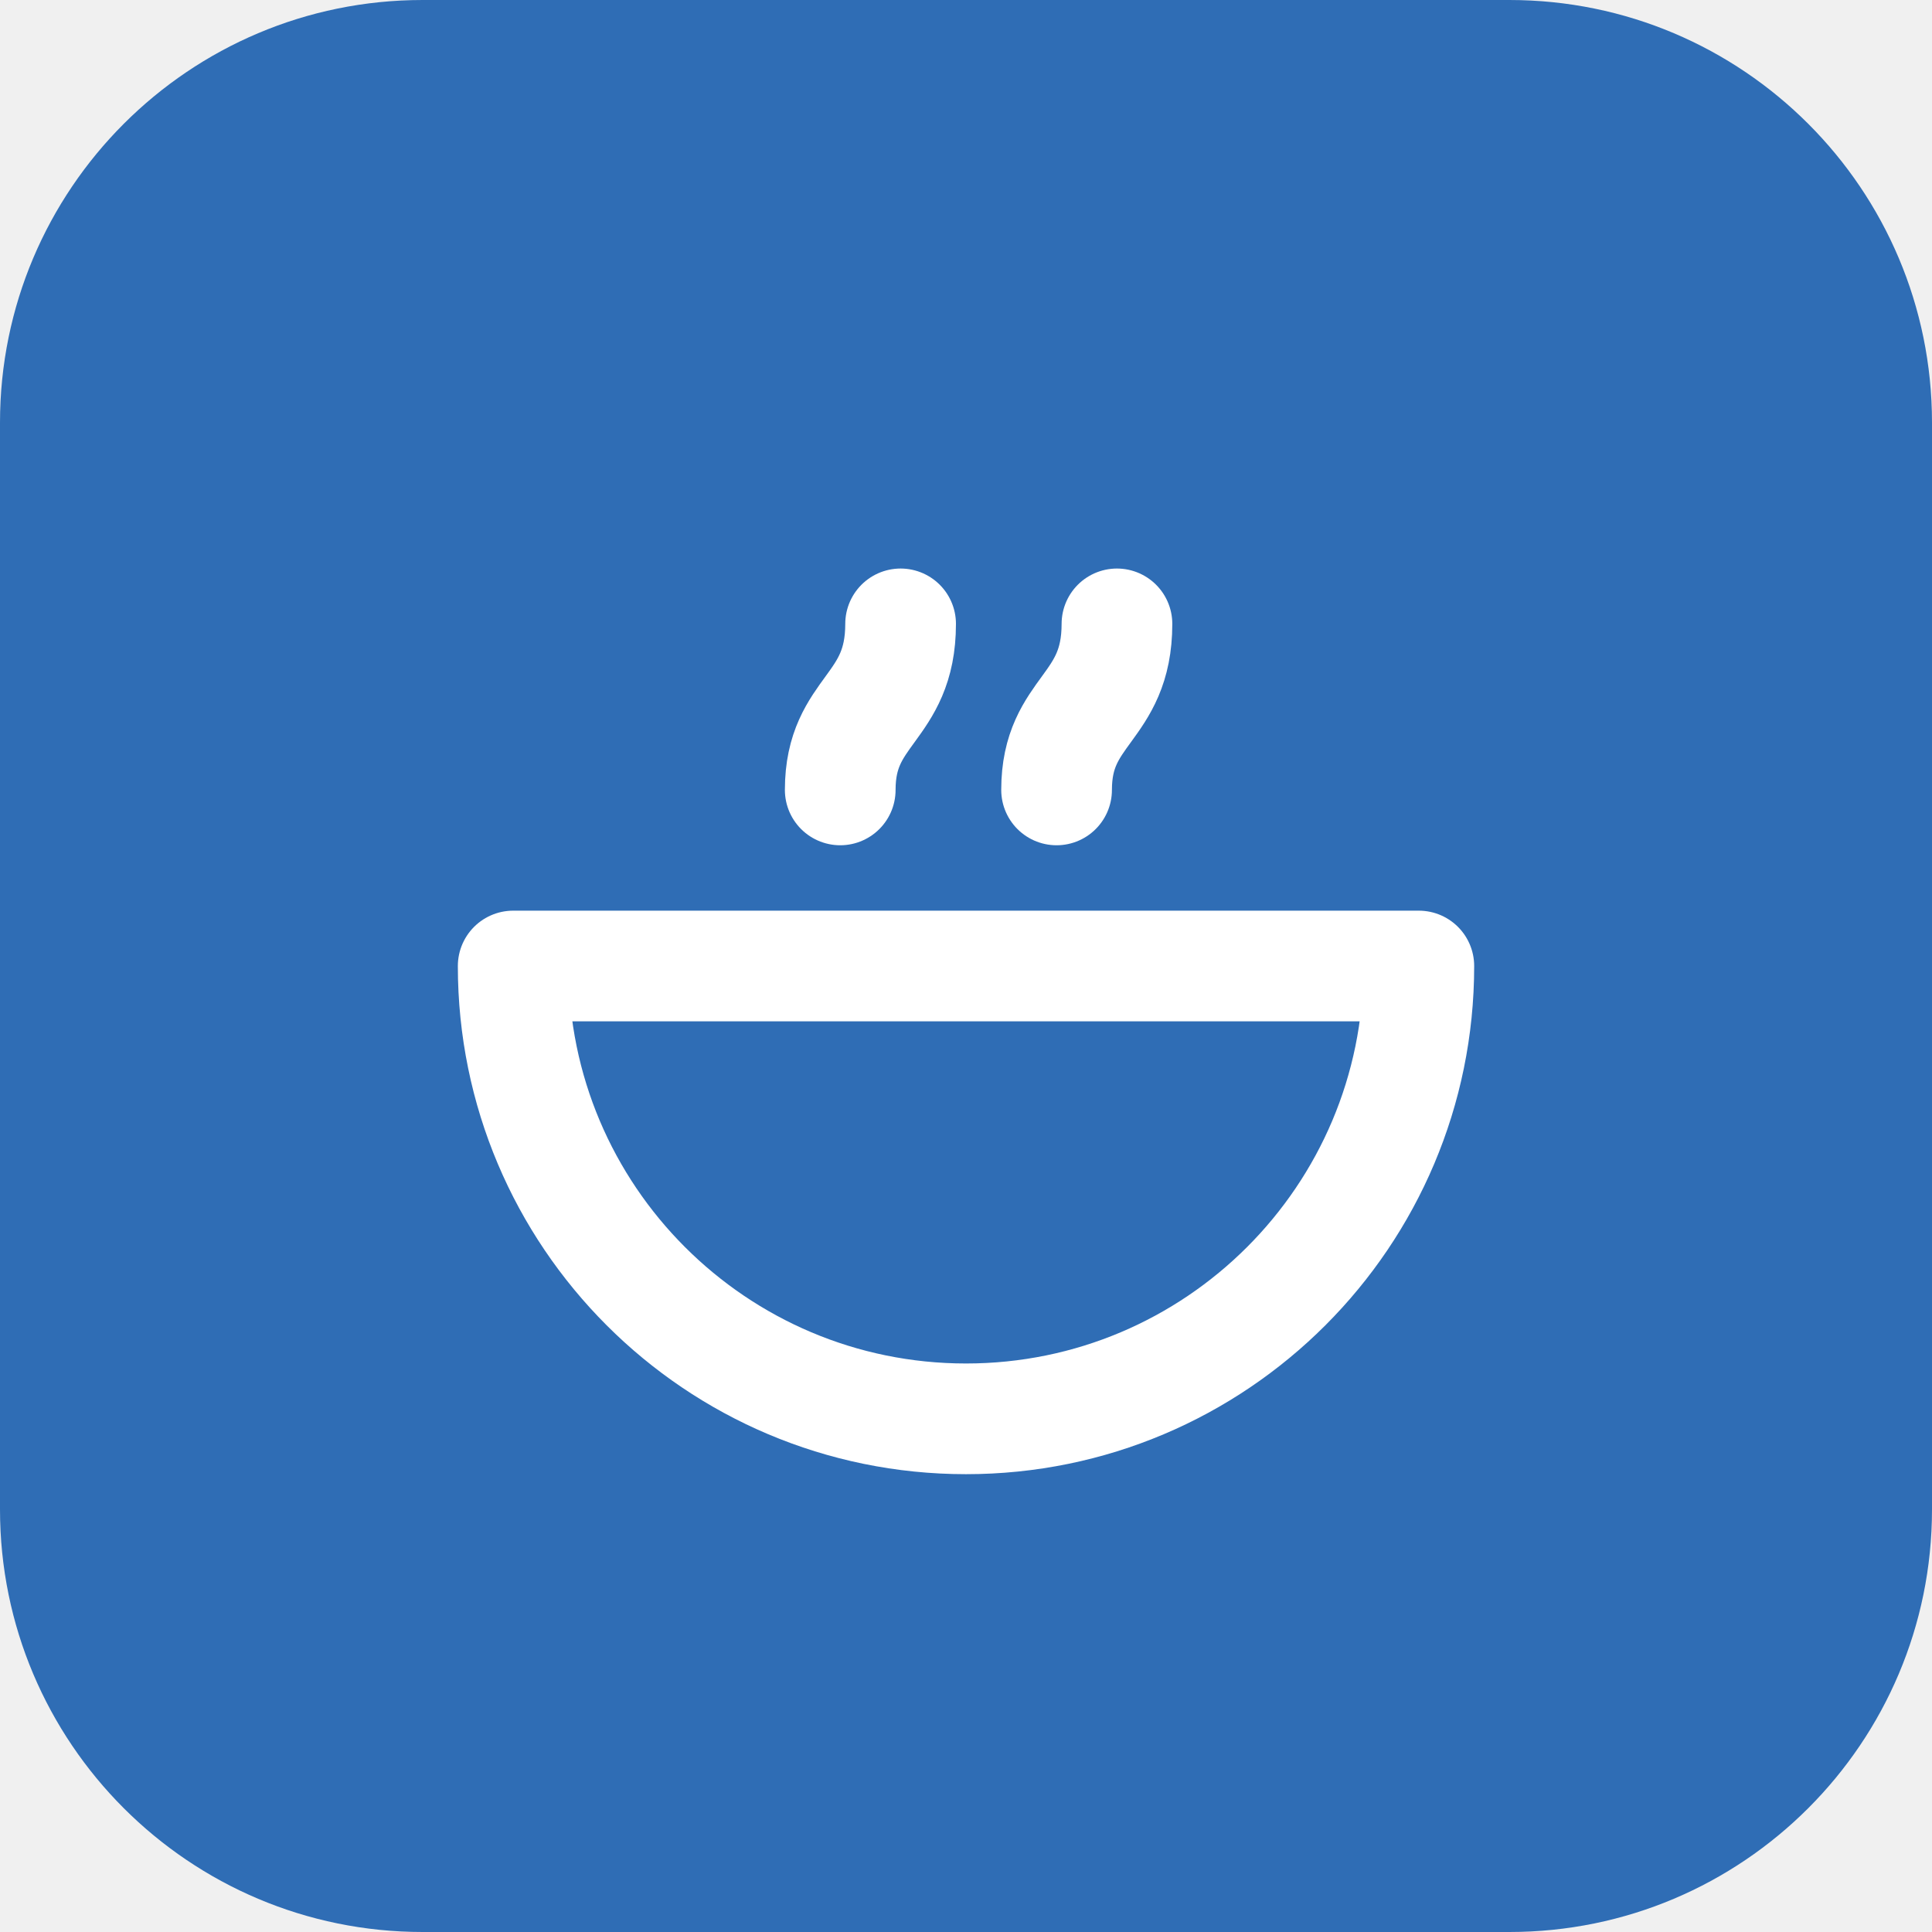
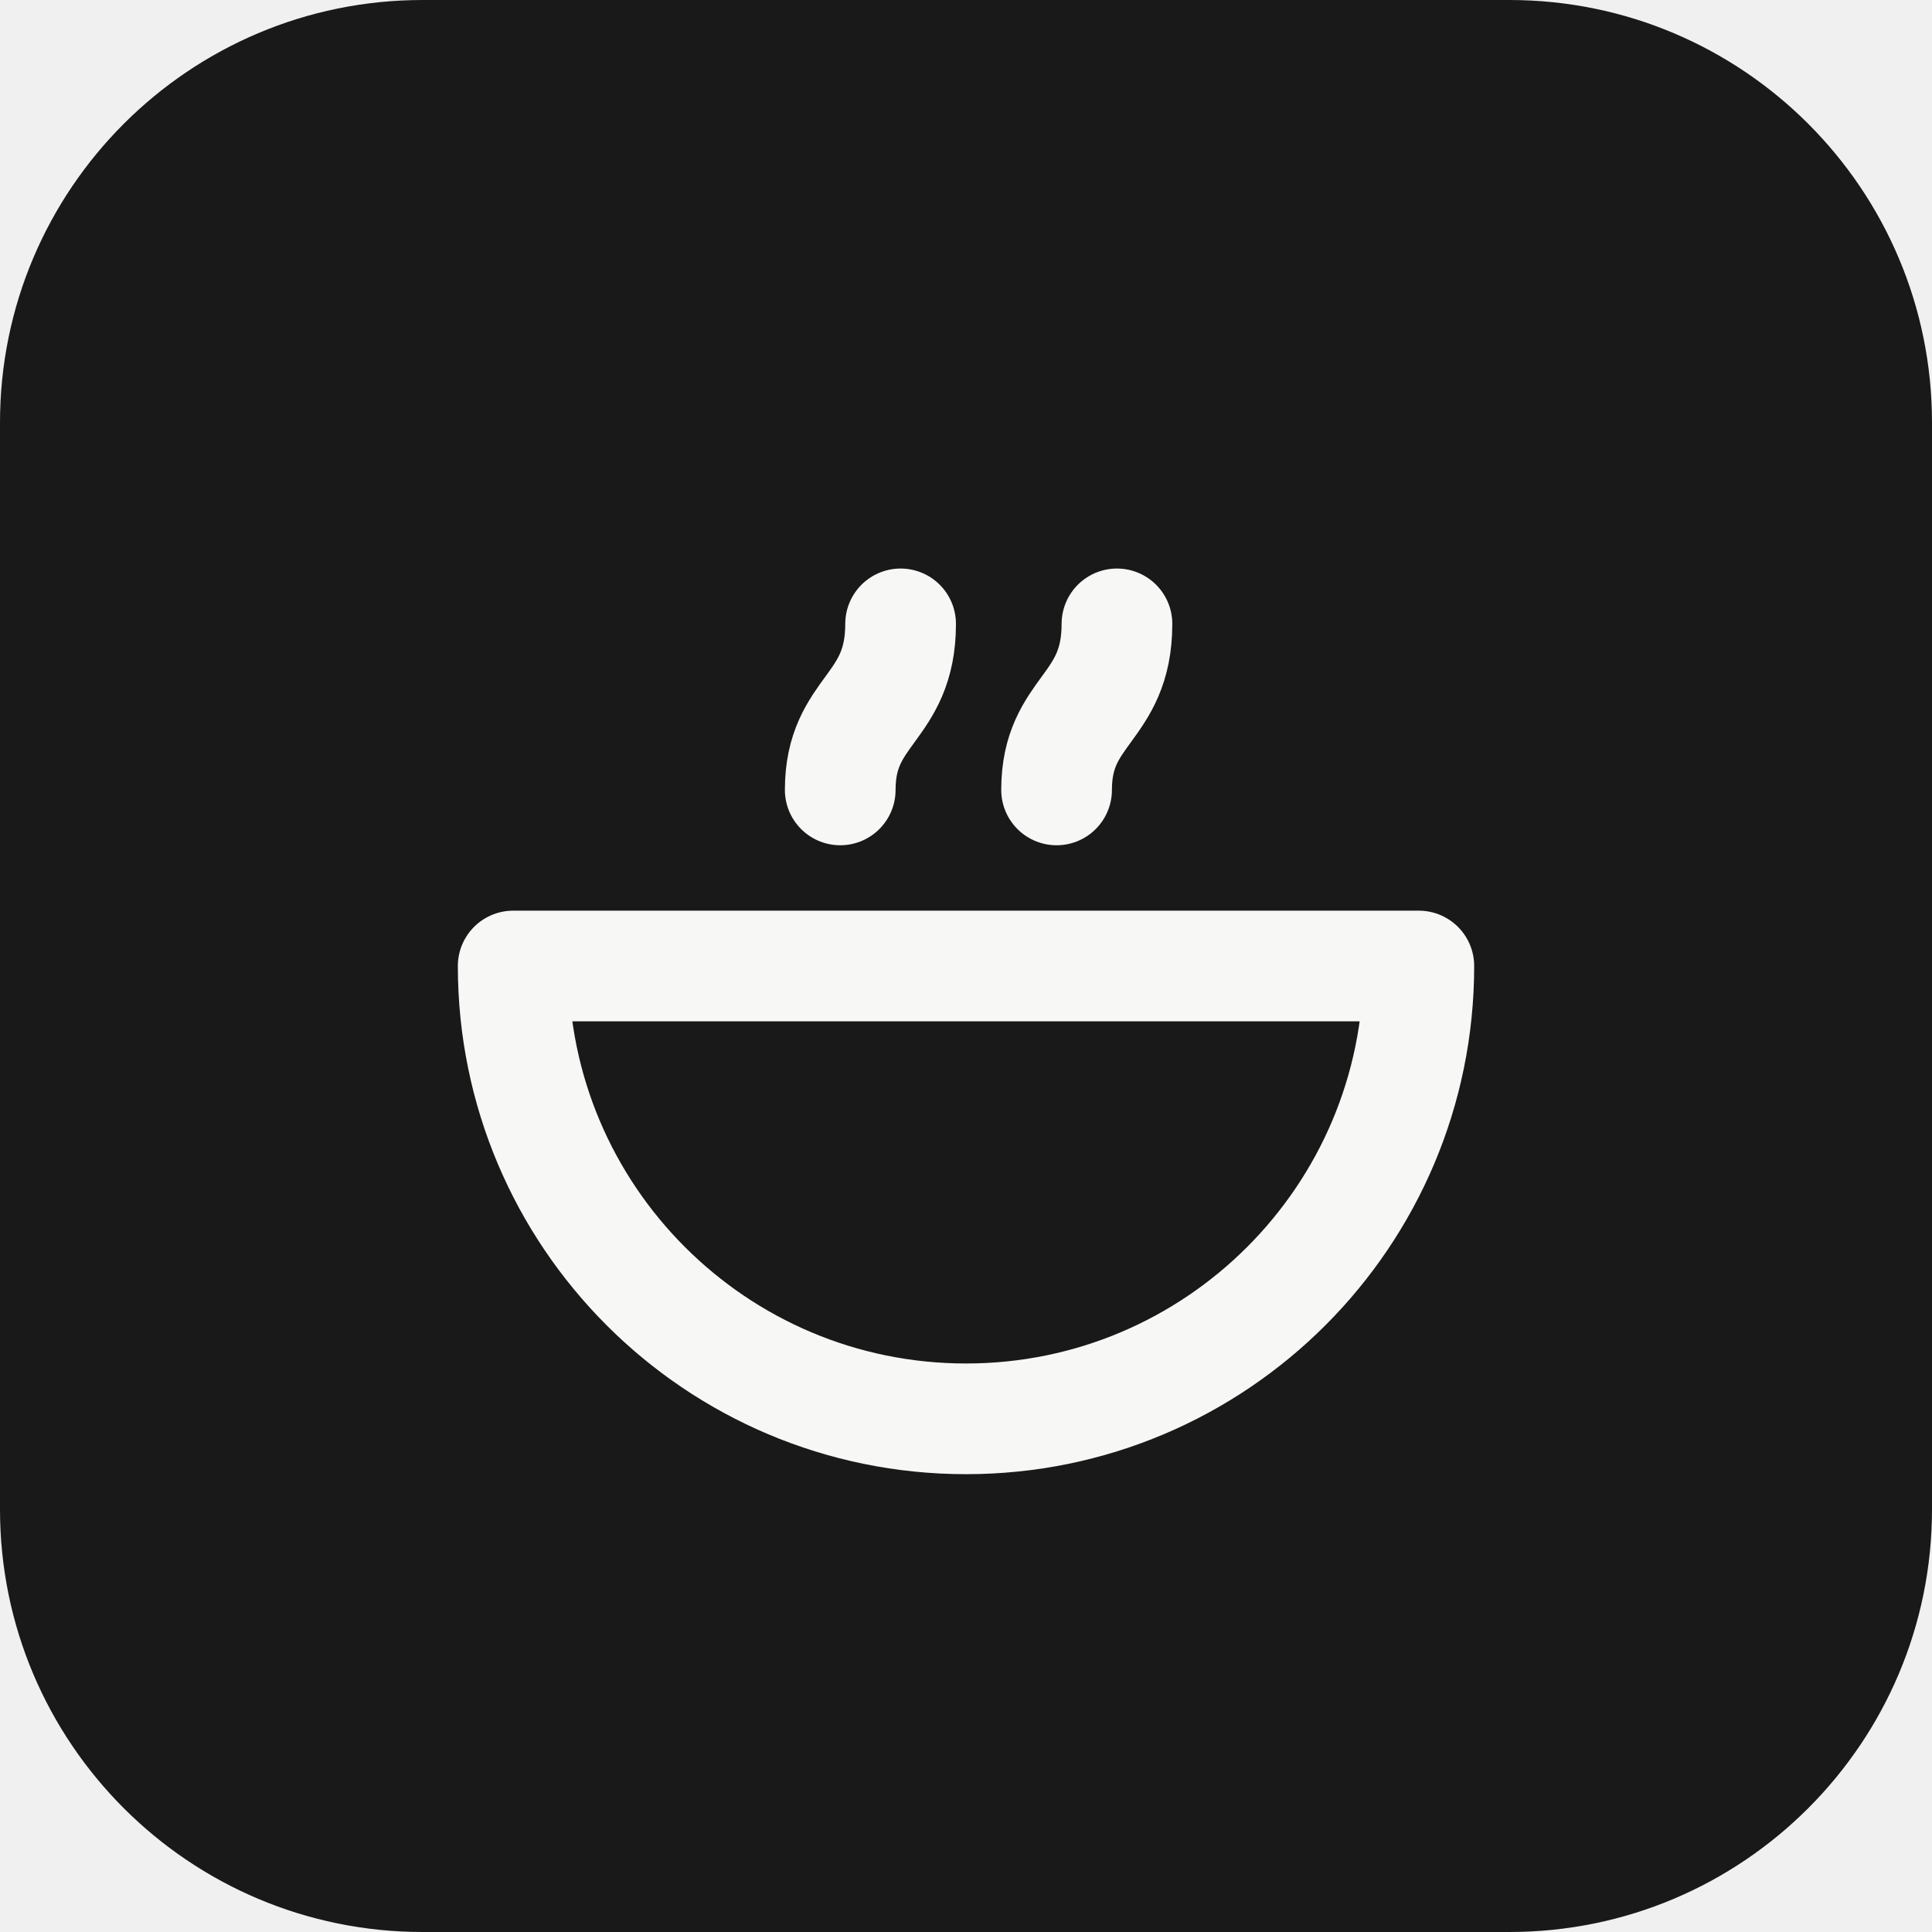
<svg xmlns="http://www.w3.org/2000/svg" viewBox="0 0 64 64">
-   <rect width="64" height="64" rx="14" fill="#2f6db5" />
-   <g transform="translate(12 12) scale(1.6667)" fill="none" stroke="#fff" stroke-width="2.2" stroke-linecap="round" stroke-linejoin="round">
+   <rect width="64" height="64" rx="14" fill="#191919" />
+   <g transform="translate(12 12) scale(1.6667)" fill="none" stroke="#F7F7F5" stroke-width="2.2" stroke-linecap="round" stroke-linejoin="round">
    <path d="M3 12h18a9 9 0 0 1-18 0Z" />
    <path d="M9.5 8.5c0-1.6 1.2-1.6 1.2-3.3M13.8 8.5c0-1.6 1.2-1.6 1.2-3.3" />
  </g>
</svg>
